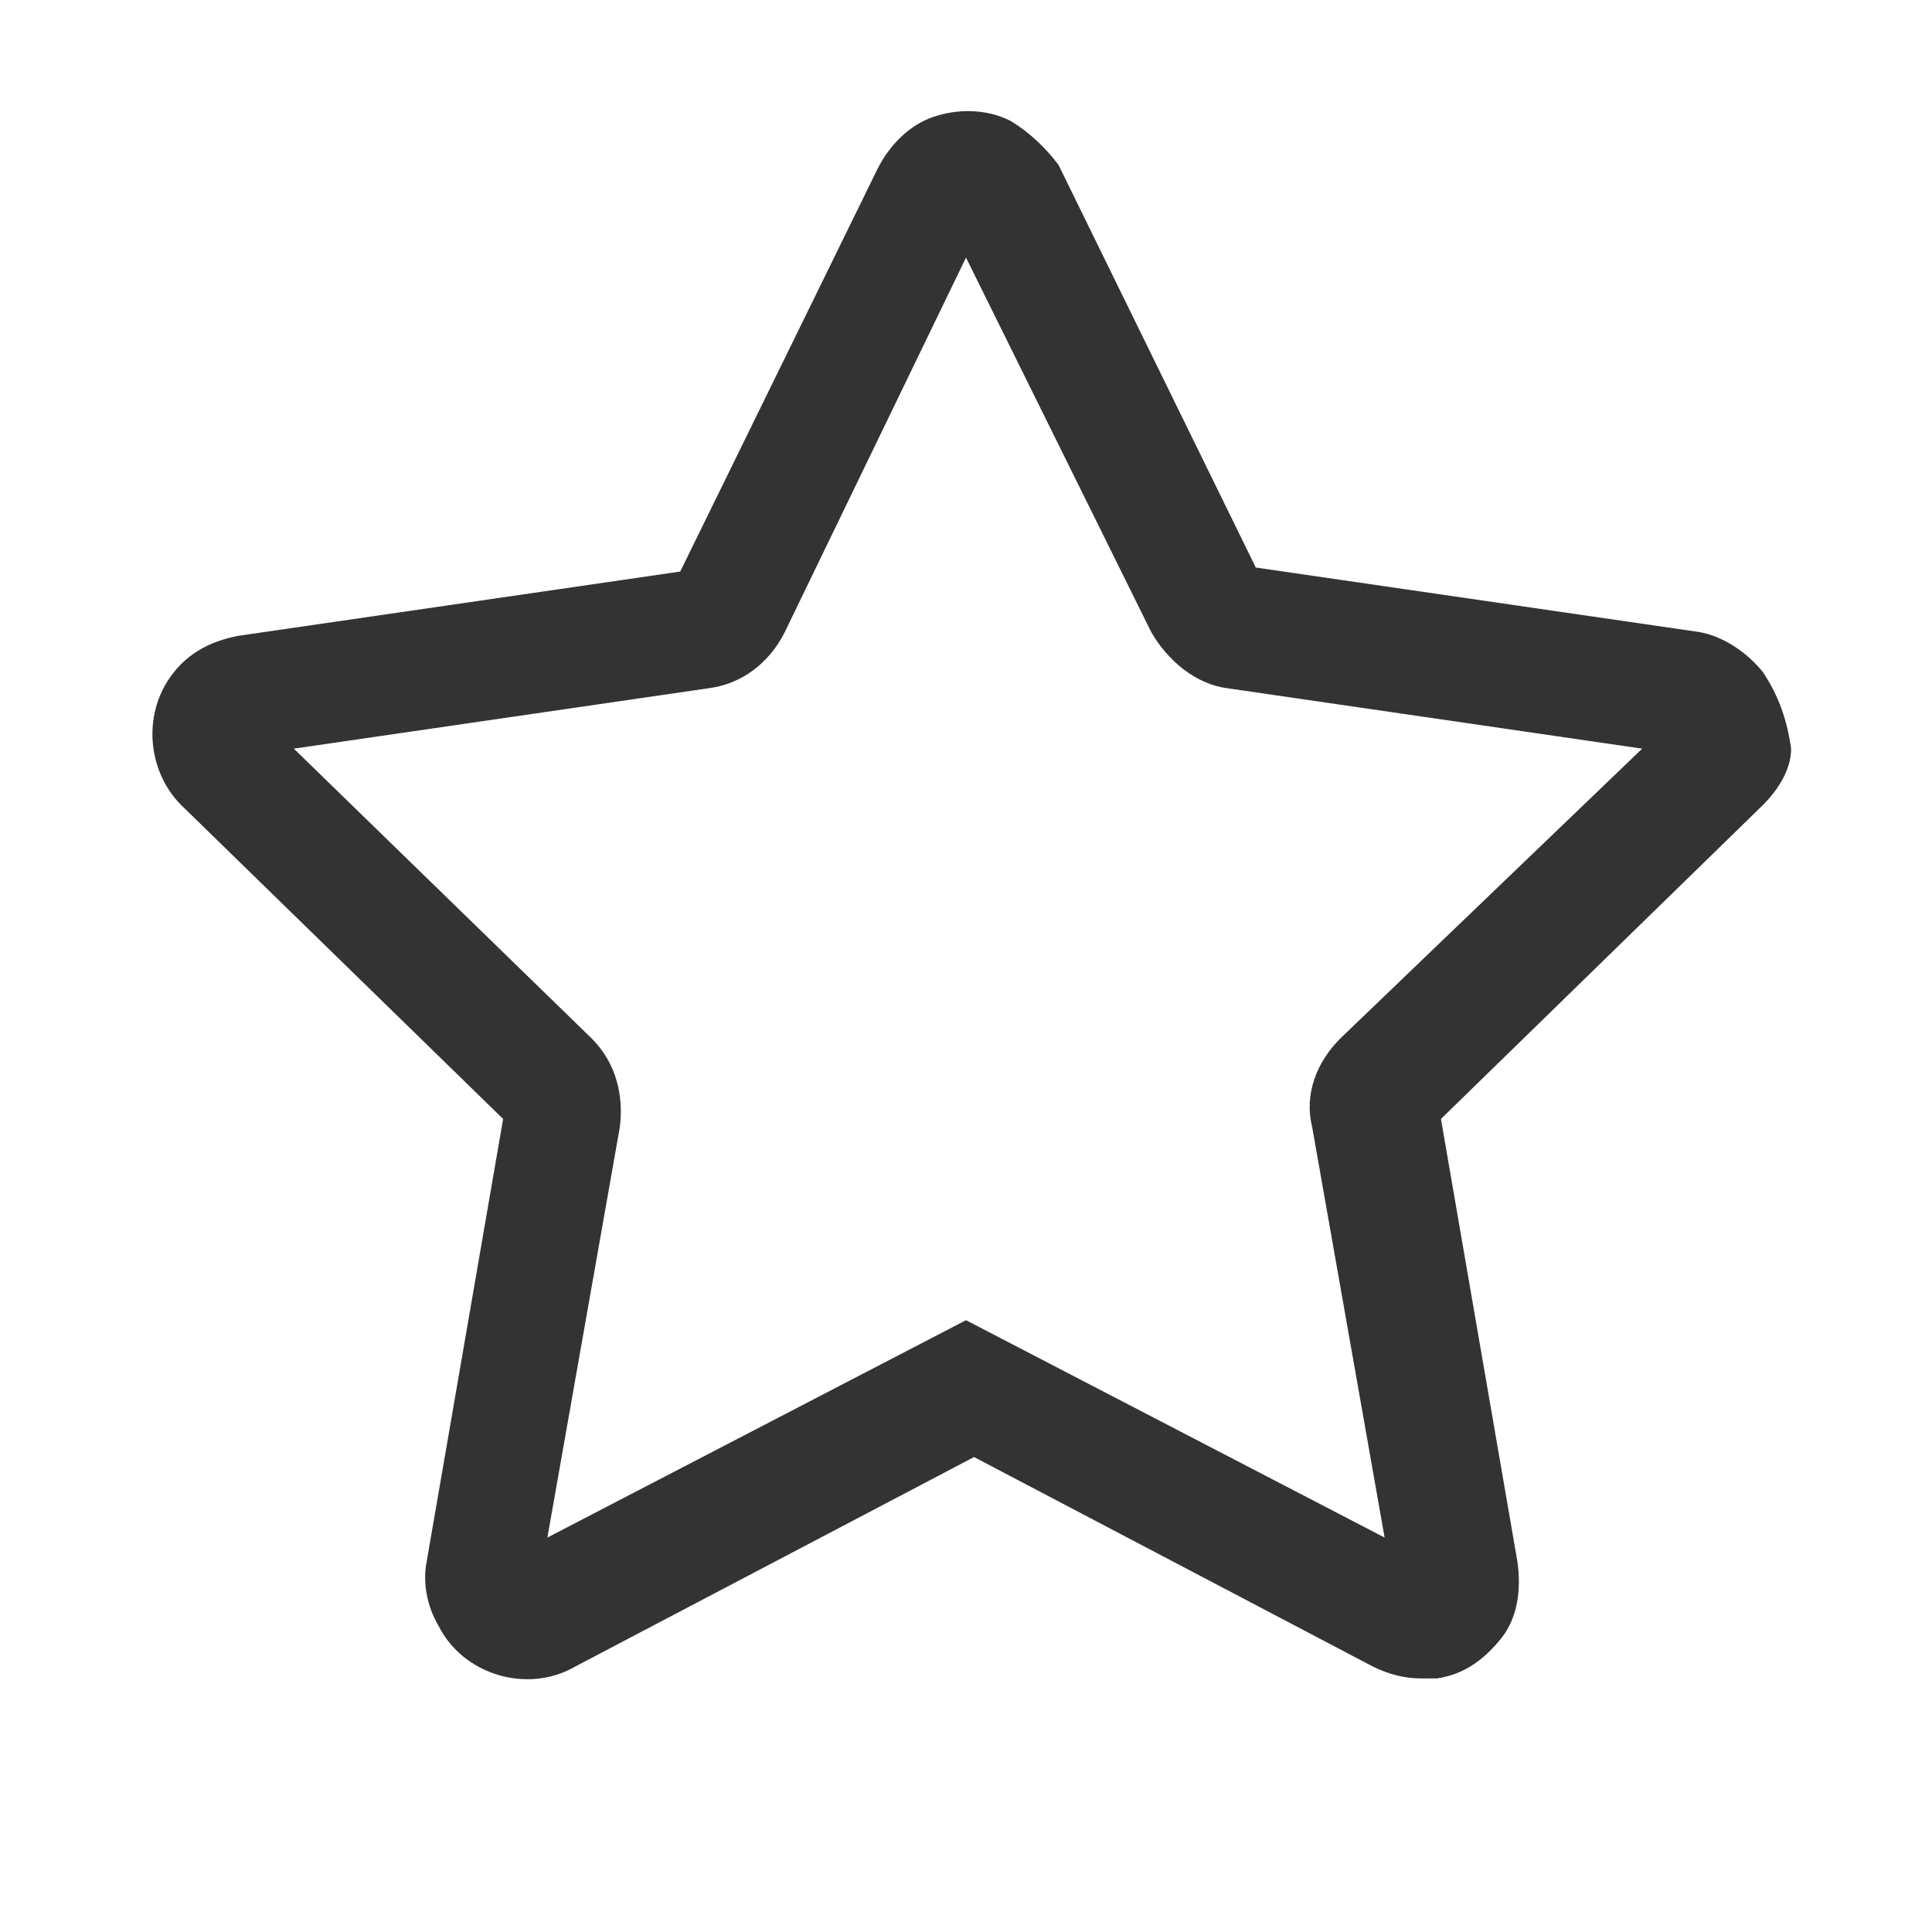
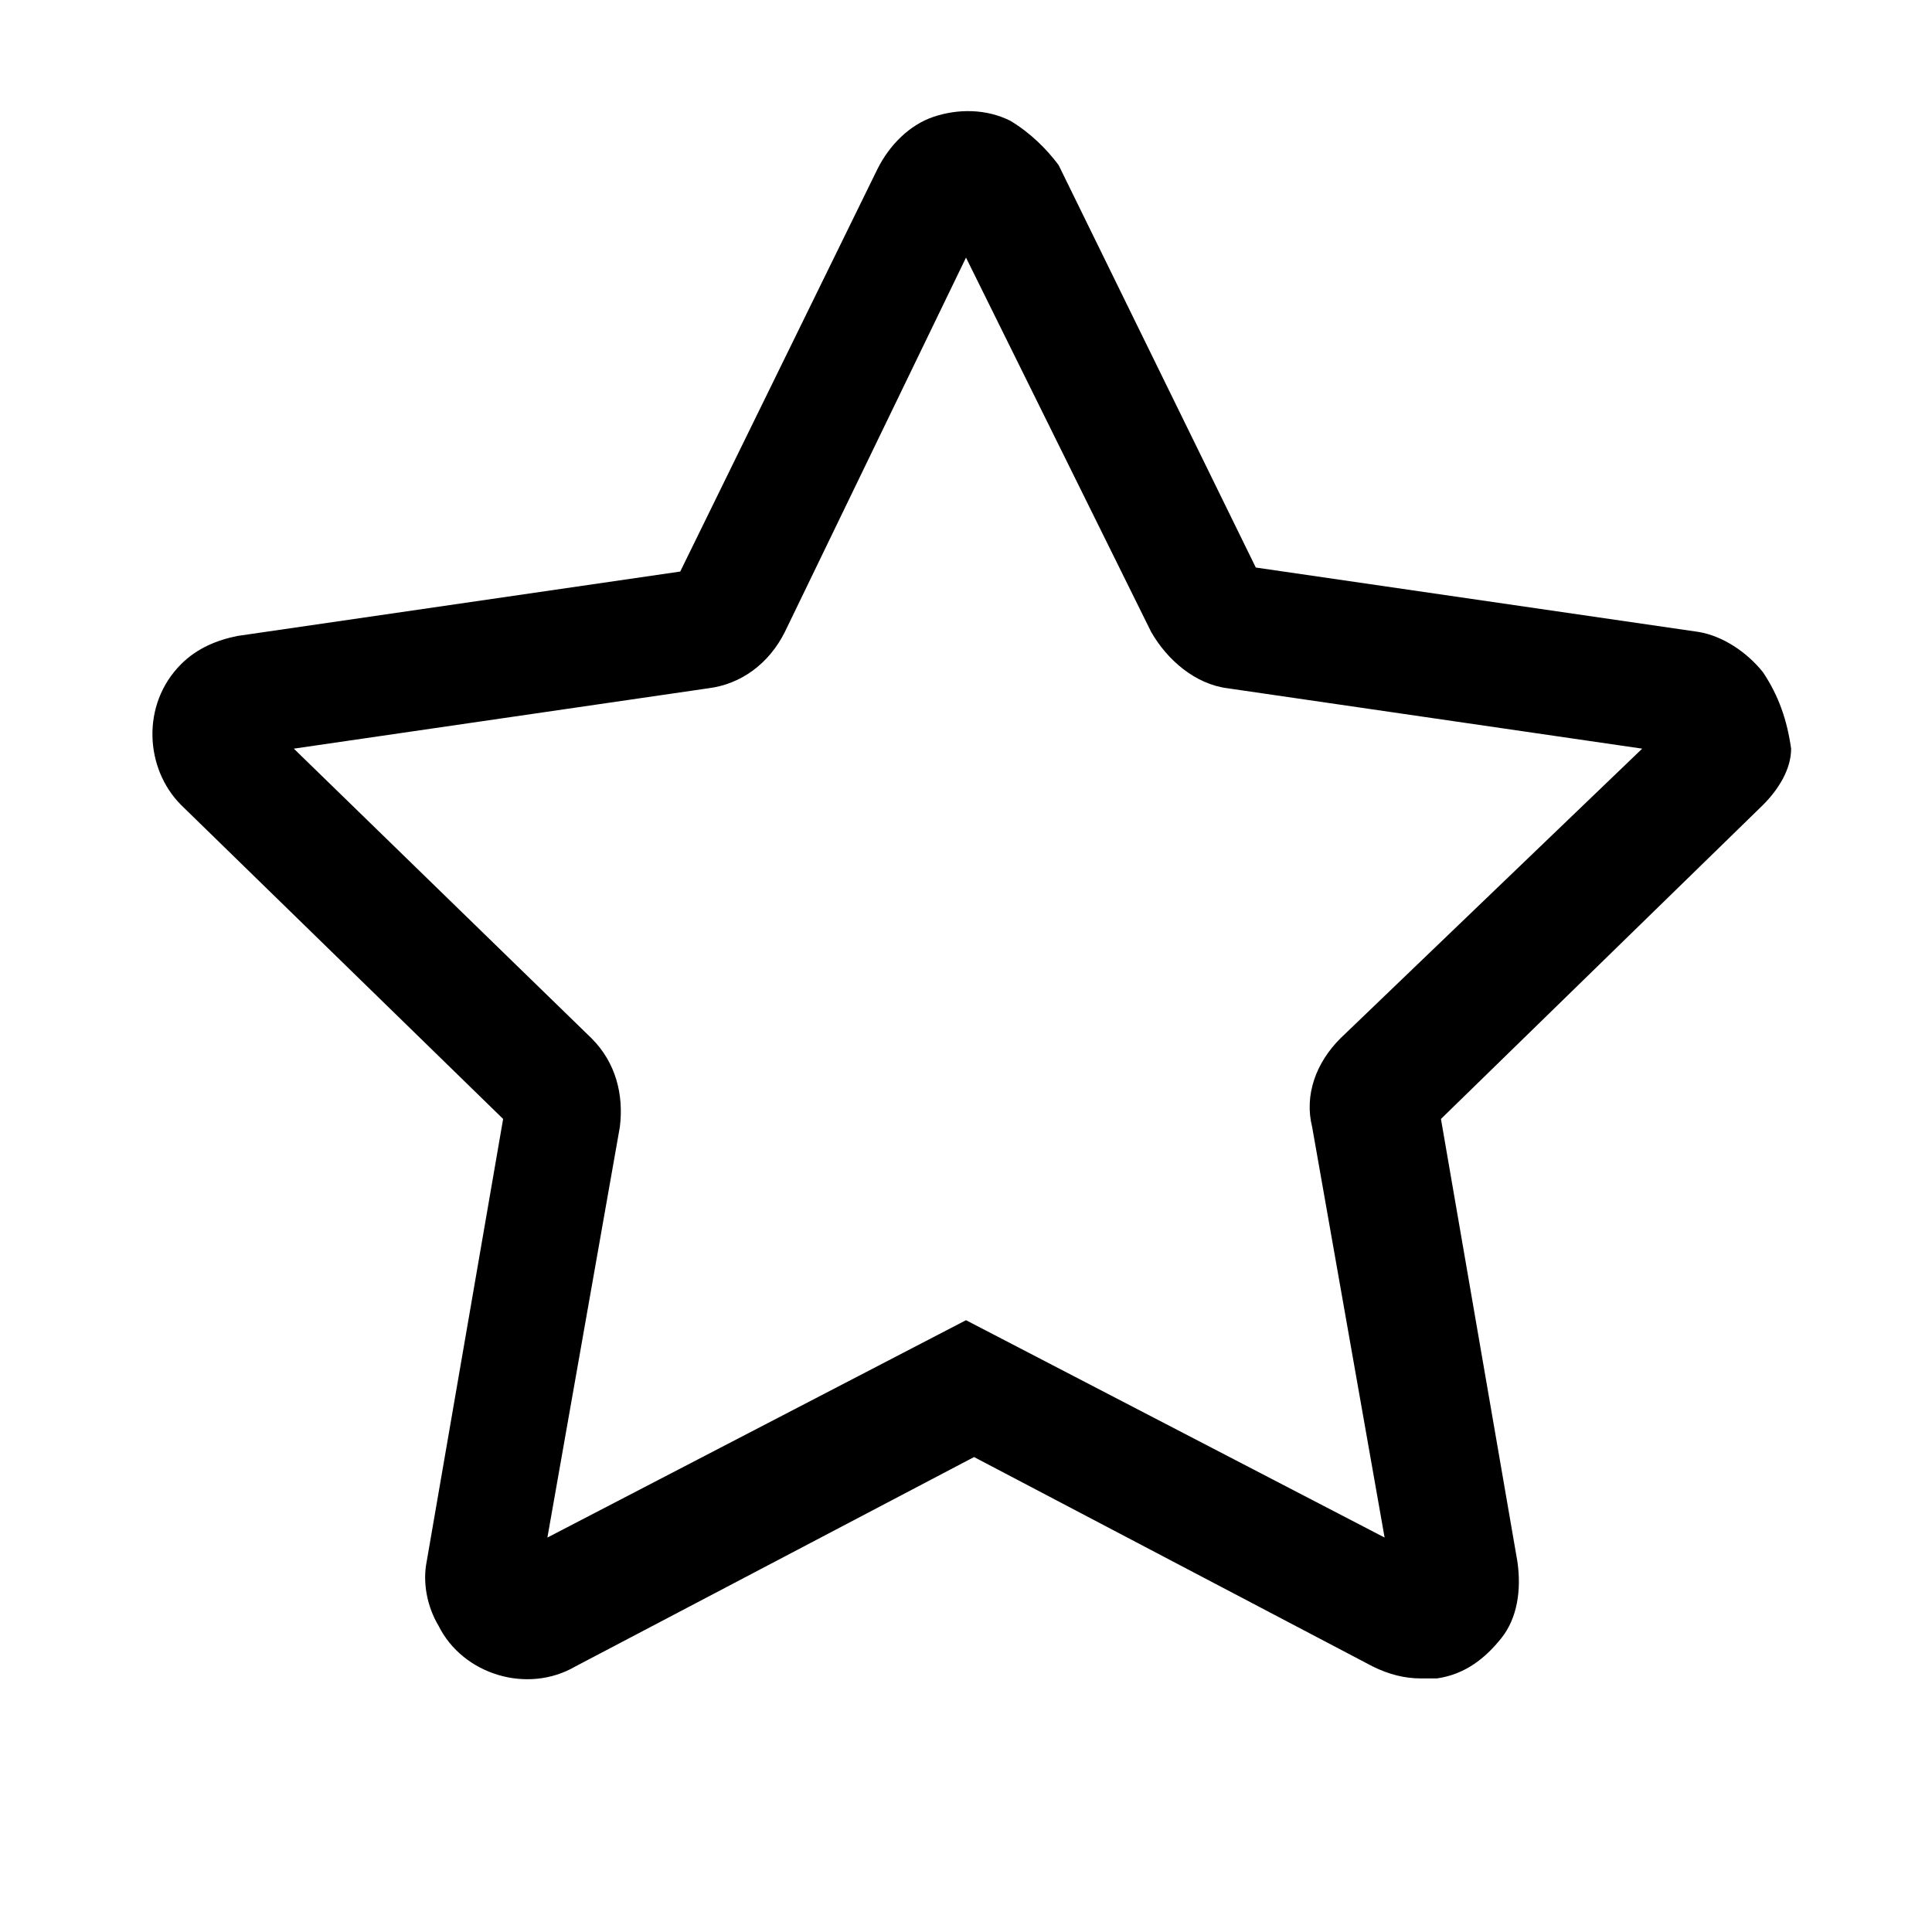
<svg xmlns="http://www.w3.org/2000/svg" class="icon" width="200px" height="200.00px" viewBox="0 0 1024 1024" version="1.1">
-   <path fill="#333333" d="M934.4 356.267c-8.533-10.667-21.333-19.2-34.133-21.333l-234.667-34.133-104.533-213.333c-6.4-8.533-14.933-17.067-25.6-23.467-12.8-6.4-27.733-6.4-40.533-2.133-12.8 4.267-23.467 14.933-29.867 27.733l-104.533 213.333-234.667 34.133c-10.667 2.133-21.333 6.4-29.867 14.933-21.333 21.333-19.2 55.467 0 74.667l170.667 166.4-40.533 234.667c-2.133 10.667 0 23.467 6.4 34.133 12.8 25.6 46.933 36.267 72.533 21.333l211.2-110.933 211.2 110.933c8.533 4.267 17.067 6.4 25.6 6.4h8.533c14.933-2.133 25.6-10.667 34.133-21.333 8.533-10.667 10.667-25.6 8.533-40.533l-40.533-234.667 170.667-166.4c8.533-8.533 14.933-19.2 14.933-29.867-2.133-14.933-6.4-27.733-14.933-40.533z m-224 194.133c-12.8 12.8-19.2 29.867-14.933 46.933l38.4 217.6L512 699.733l-221.867 115.2L328.533 597.333c2.133-17.067-2.133-34.133-14.933-46.933l-157.867-153.6 219.733-32c17.067-2.133 32-12.8 40.533-29.867L512 136.533l98.133 198.4c8.533 14.933 23.467 27.733 40.533 29.867l219.733 32-160 153.6z" />
+   <path d="M934.4 356.267c-8.533-10.667-21.333-19.2-34.133-21.333l-234.667-34.133-104.533-213.333c-6.4-8.533-14.933-17.067-25.6-23.467-12.8-6.4-27.733-6.4-40.533-2.133-12.8 4.267-23.467 14.933-29.867 27.733l-104.533 213.333-234.667 34.133c-10.667 2.133-21.333 6.4-29.867 14.933-21.333 21.333-19.2 55.467 0 74.667l170.667 166.4-40.533 234.667c-2.133 10.667 0 23.467 6.4 34.133 12.8 25.6 46.933 36.267 72.533 21.333l211.2-110.933 211.2 110.933c8.533 4.267 17.067 6.4 25.6 6.4h8.533c14.933-2.133 25.6-10.667 34.133-21.333 8.533-10.667 10.667-25.6 8.533-40.533l-40.533-234.667 170.667-166.4c8.533-8.533 14.933-19.2 14.933-29.867-2.133-14.933-6.4-27.733-14.933-40.533z m-224 194.133c-12.8 12.8-19.2 29.867-14.933 46.933l38.4 217.6L512 699.733l-221.867 115.2L328.533 597.333c2.133-17.067-2.133-34.133-14.933-46.933l-157.867-153.6 219.733-32c17.067-2.133 32-12.8 40.533-29.867L512 136.533l98.133 198.4c8.533 14.933 23.467 27.733 40.533 29.867l219.733 32-160 153.6z" />
</svg>
